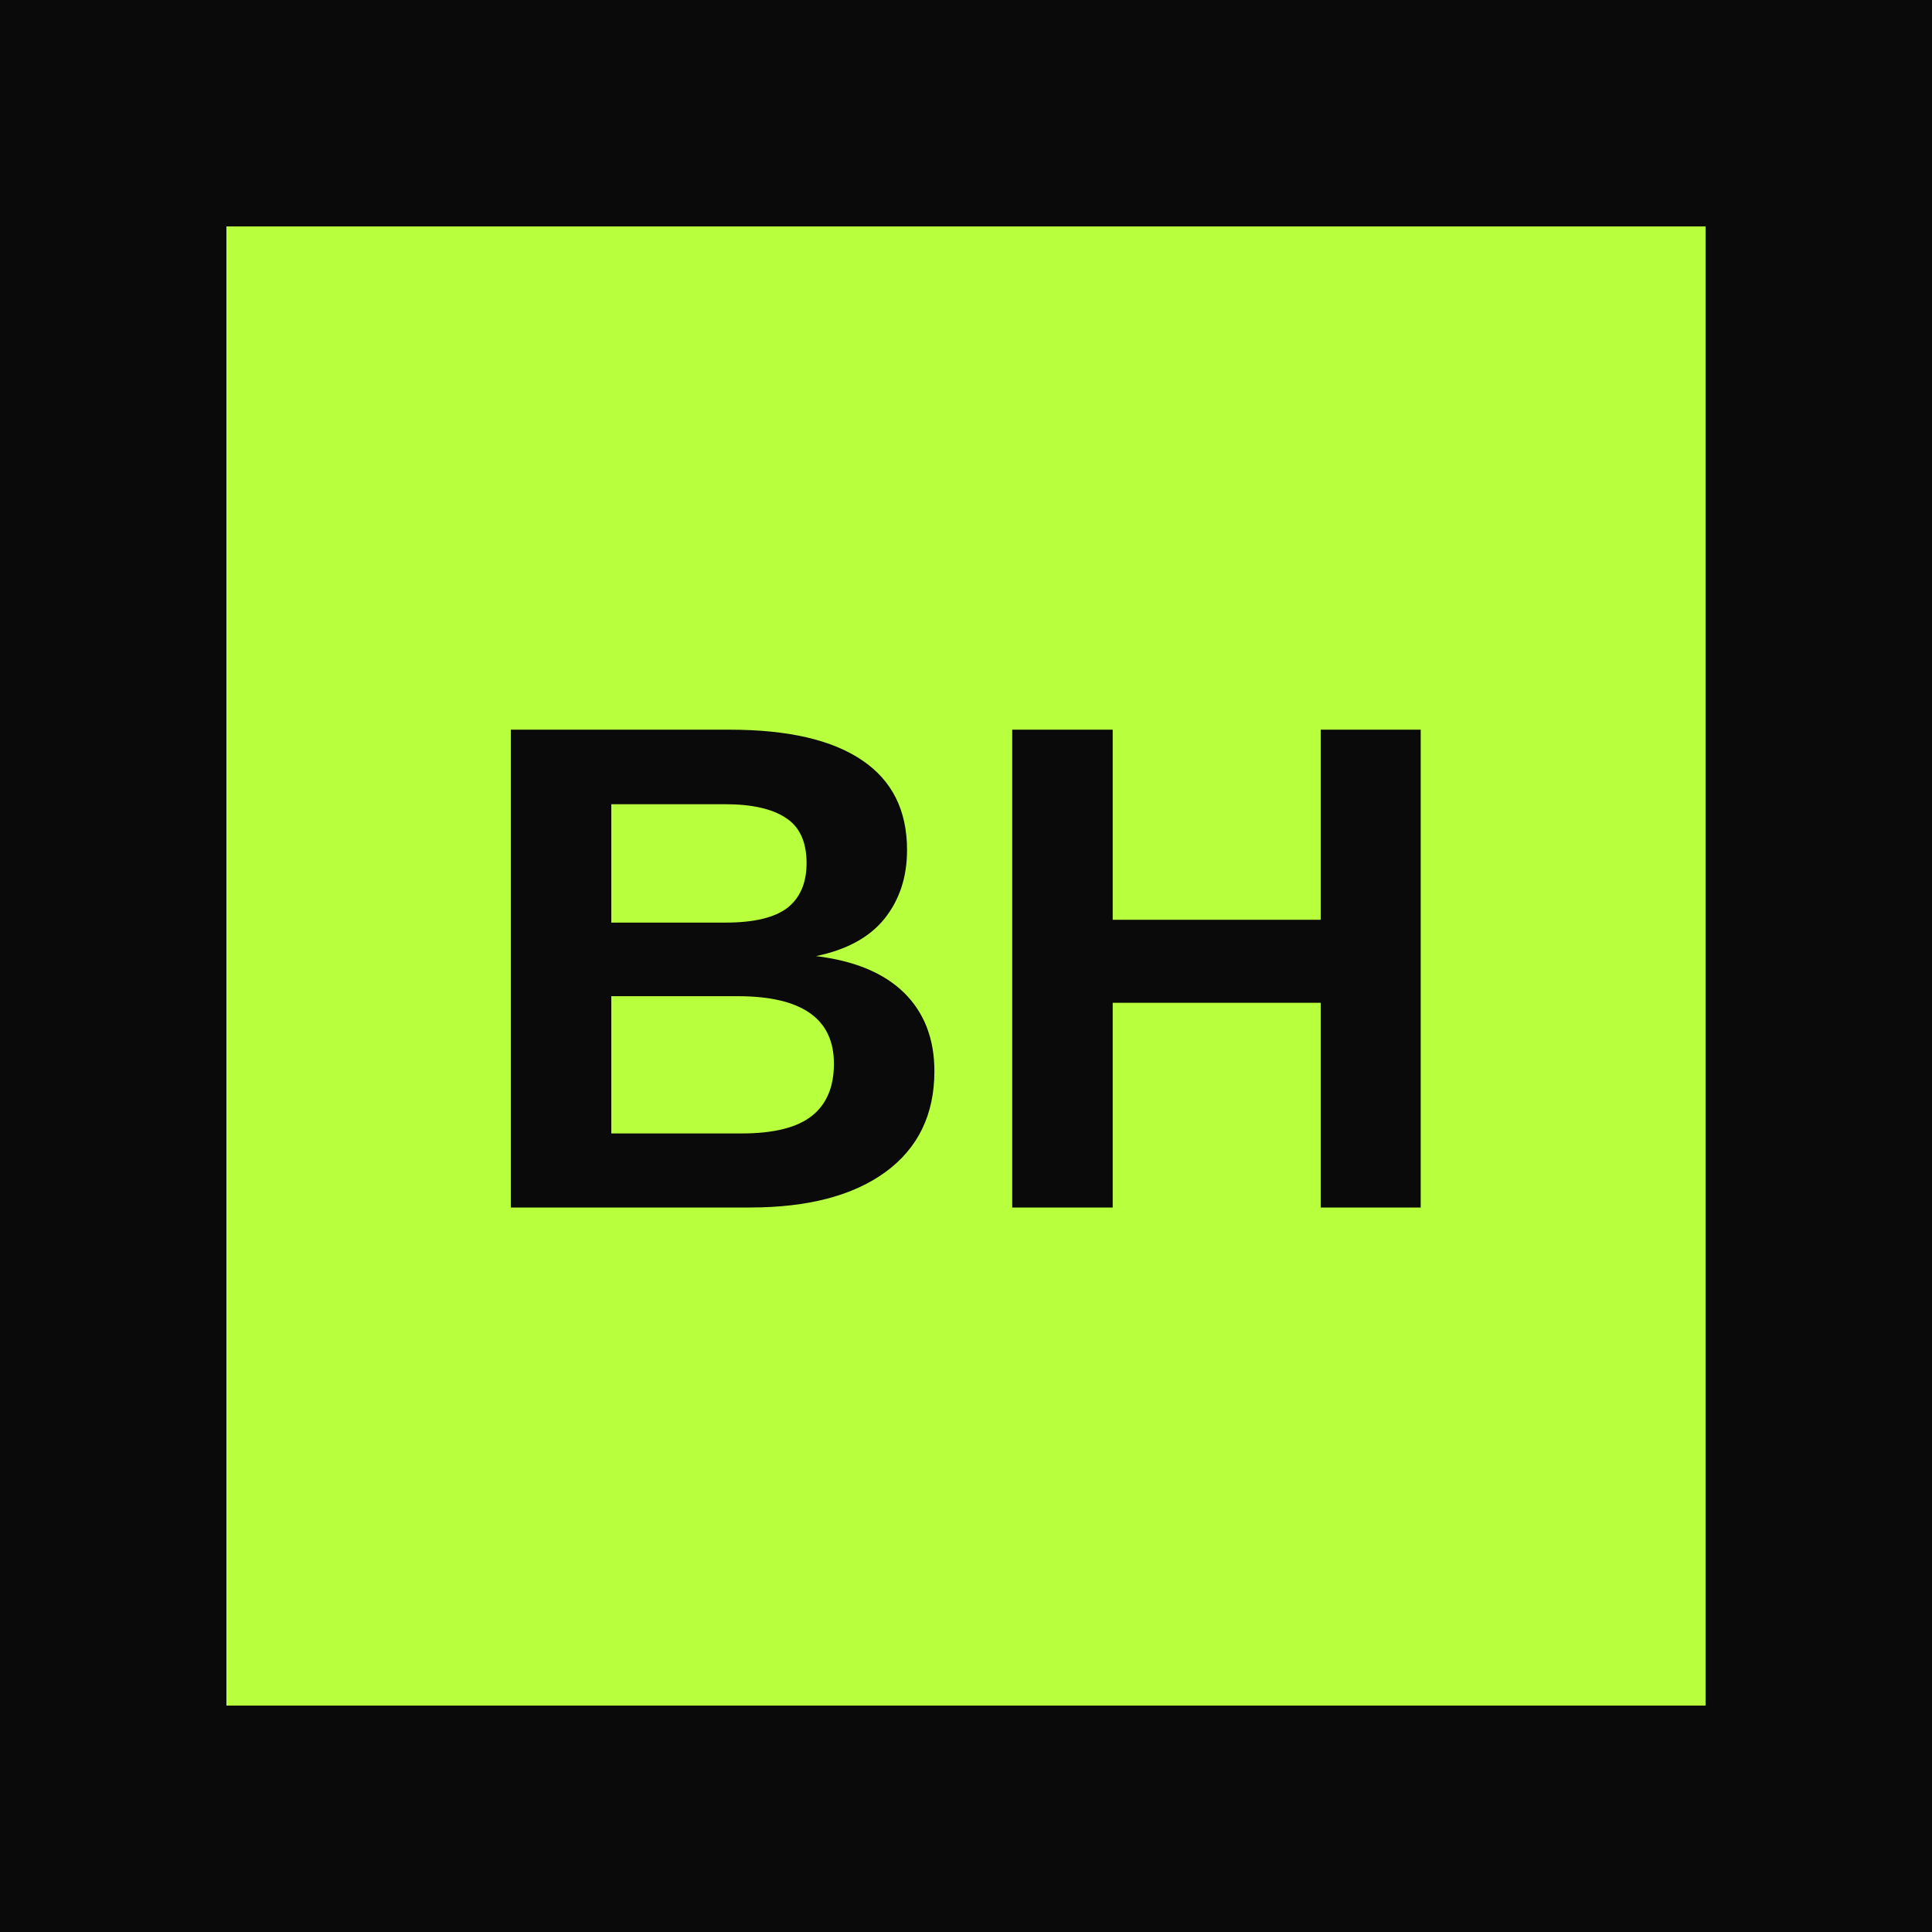
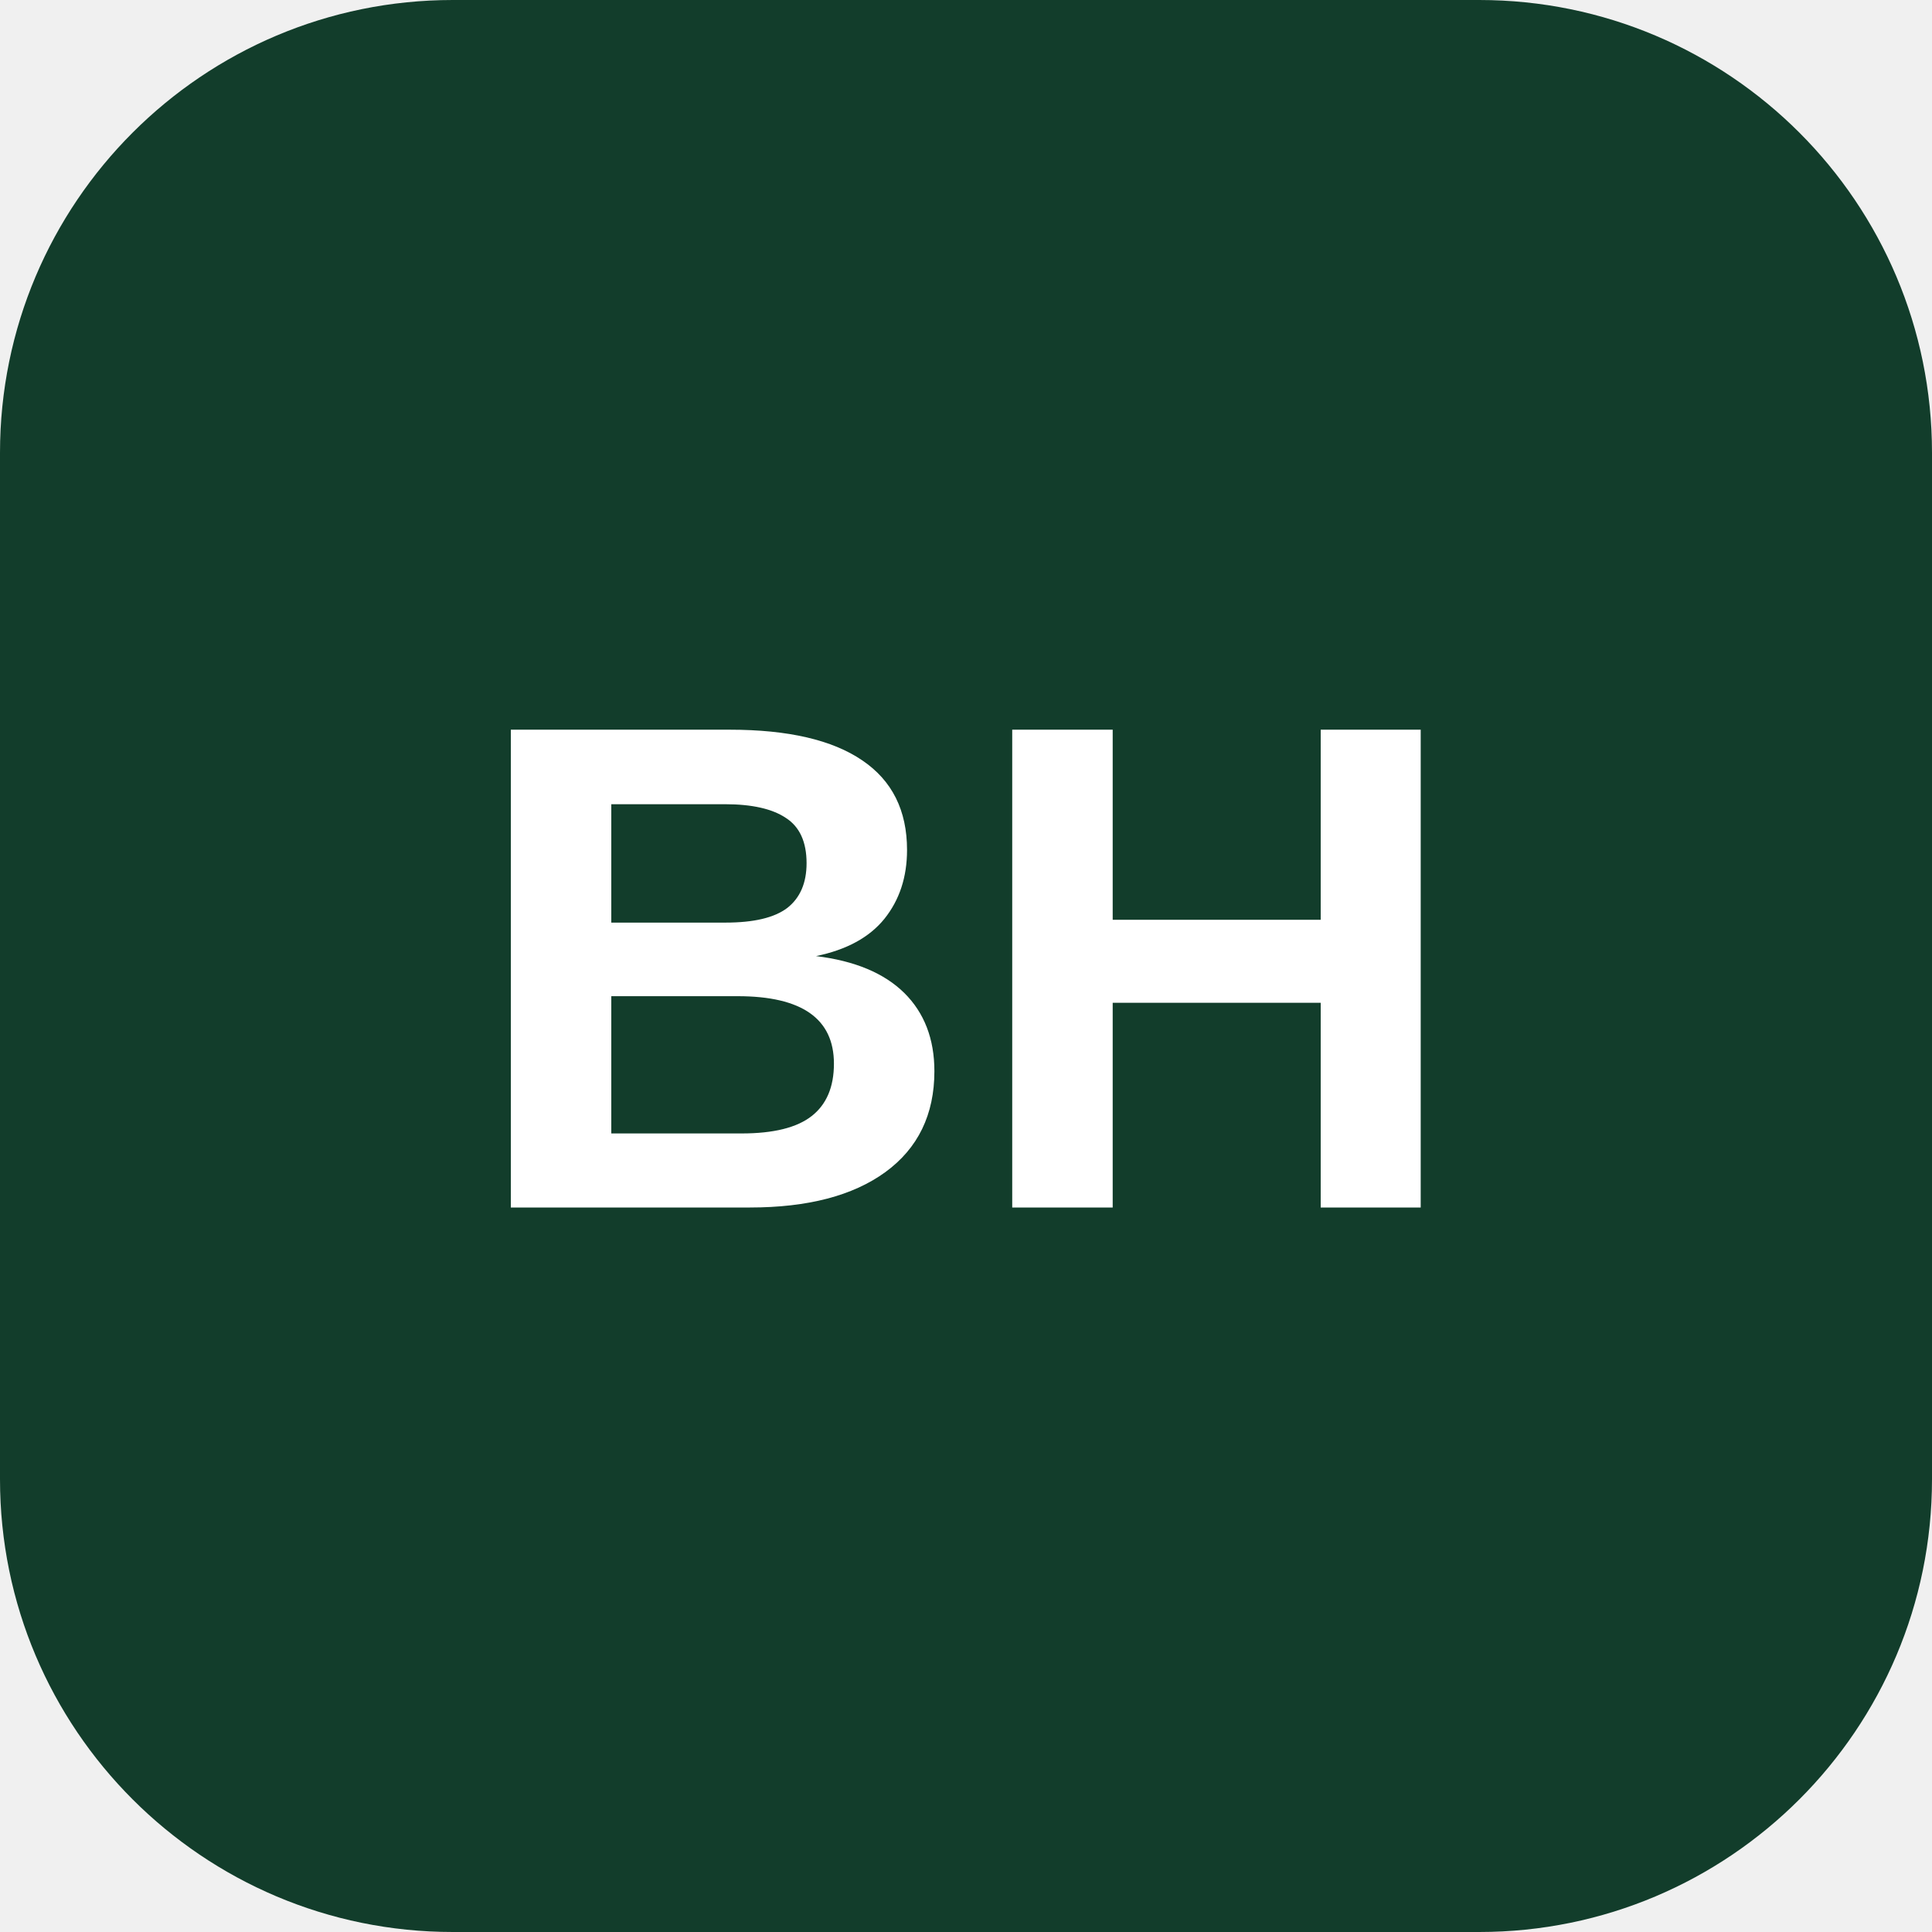
<svg xmlns="http://www.w3.org/2000/svg" viewBox="0 0 64 64">
-   <rect width="64" height="64" fill="#0a0a0a" />
-   <rect x="6" y="6" width="52" height="52" fill="#b8ff3d" stroke="#0a0a0a" stroke-width="3" />
-   <text x="32" y="40" fill="#0a0a0a" font-family="Arial, sans-serif" font-size="23" font-weight="900" text-anchor="middle">BH</text>
+   <rect width="64" height="64" rx="15" fill="#123d2b" />
+   <text x="32" y="40" fill="#ffffff" font-family="Arial, sans-serif" font-size="23" font-weight="800" text-anchor="middle">BH</text>
</svg>
